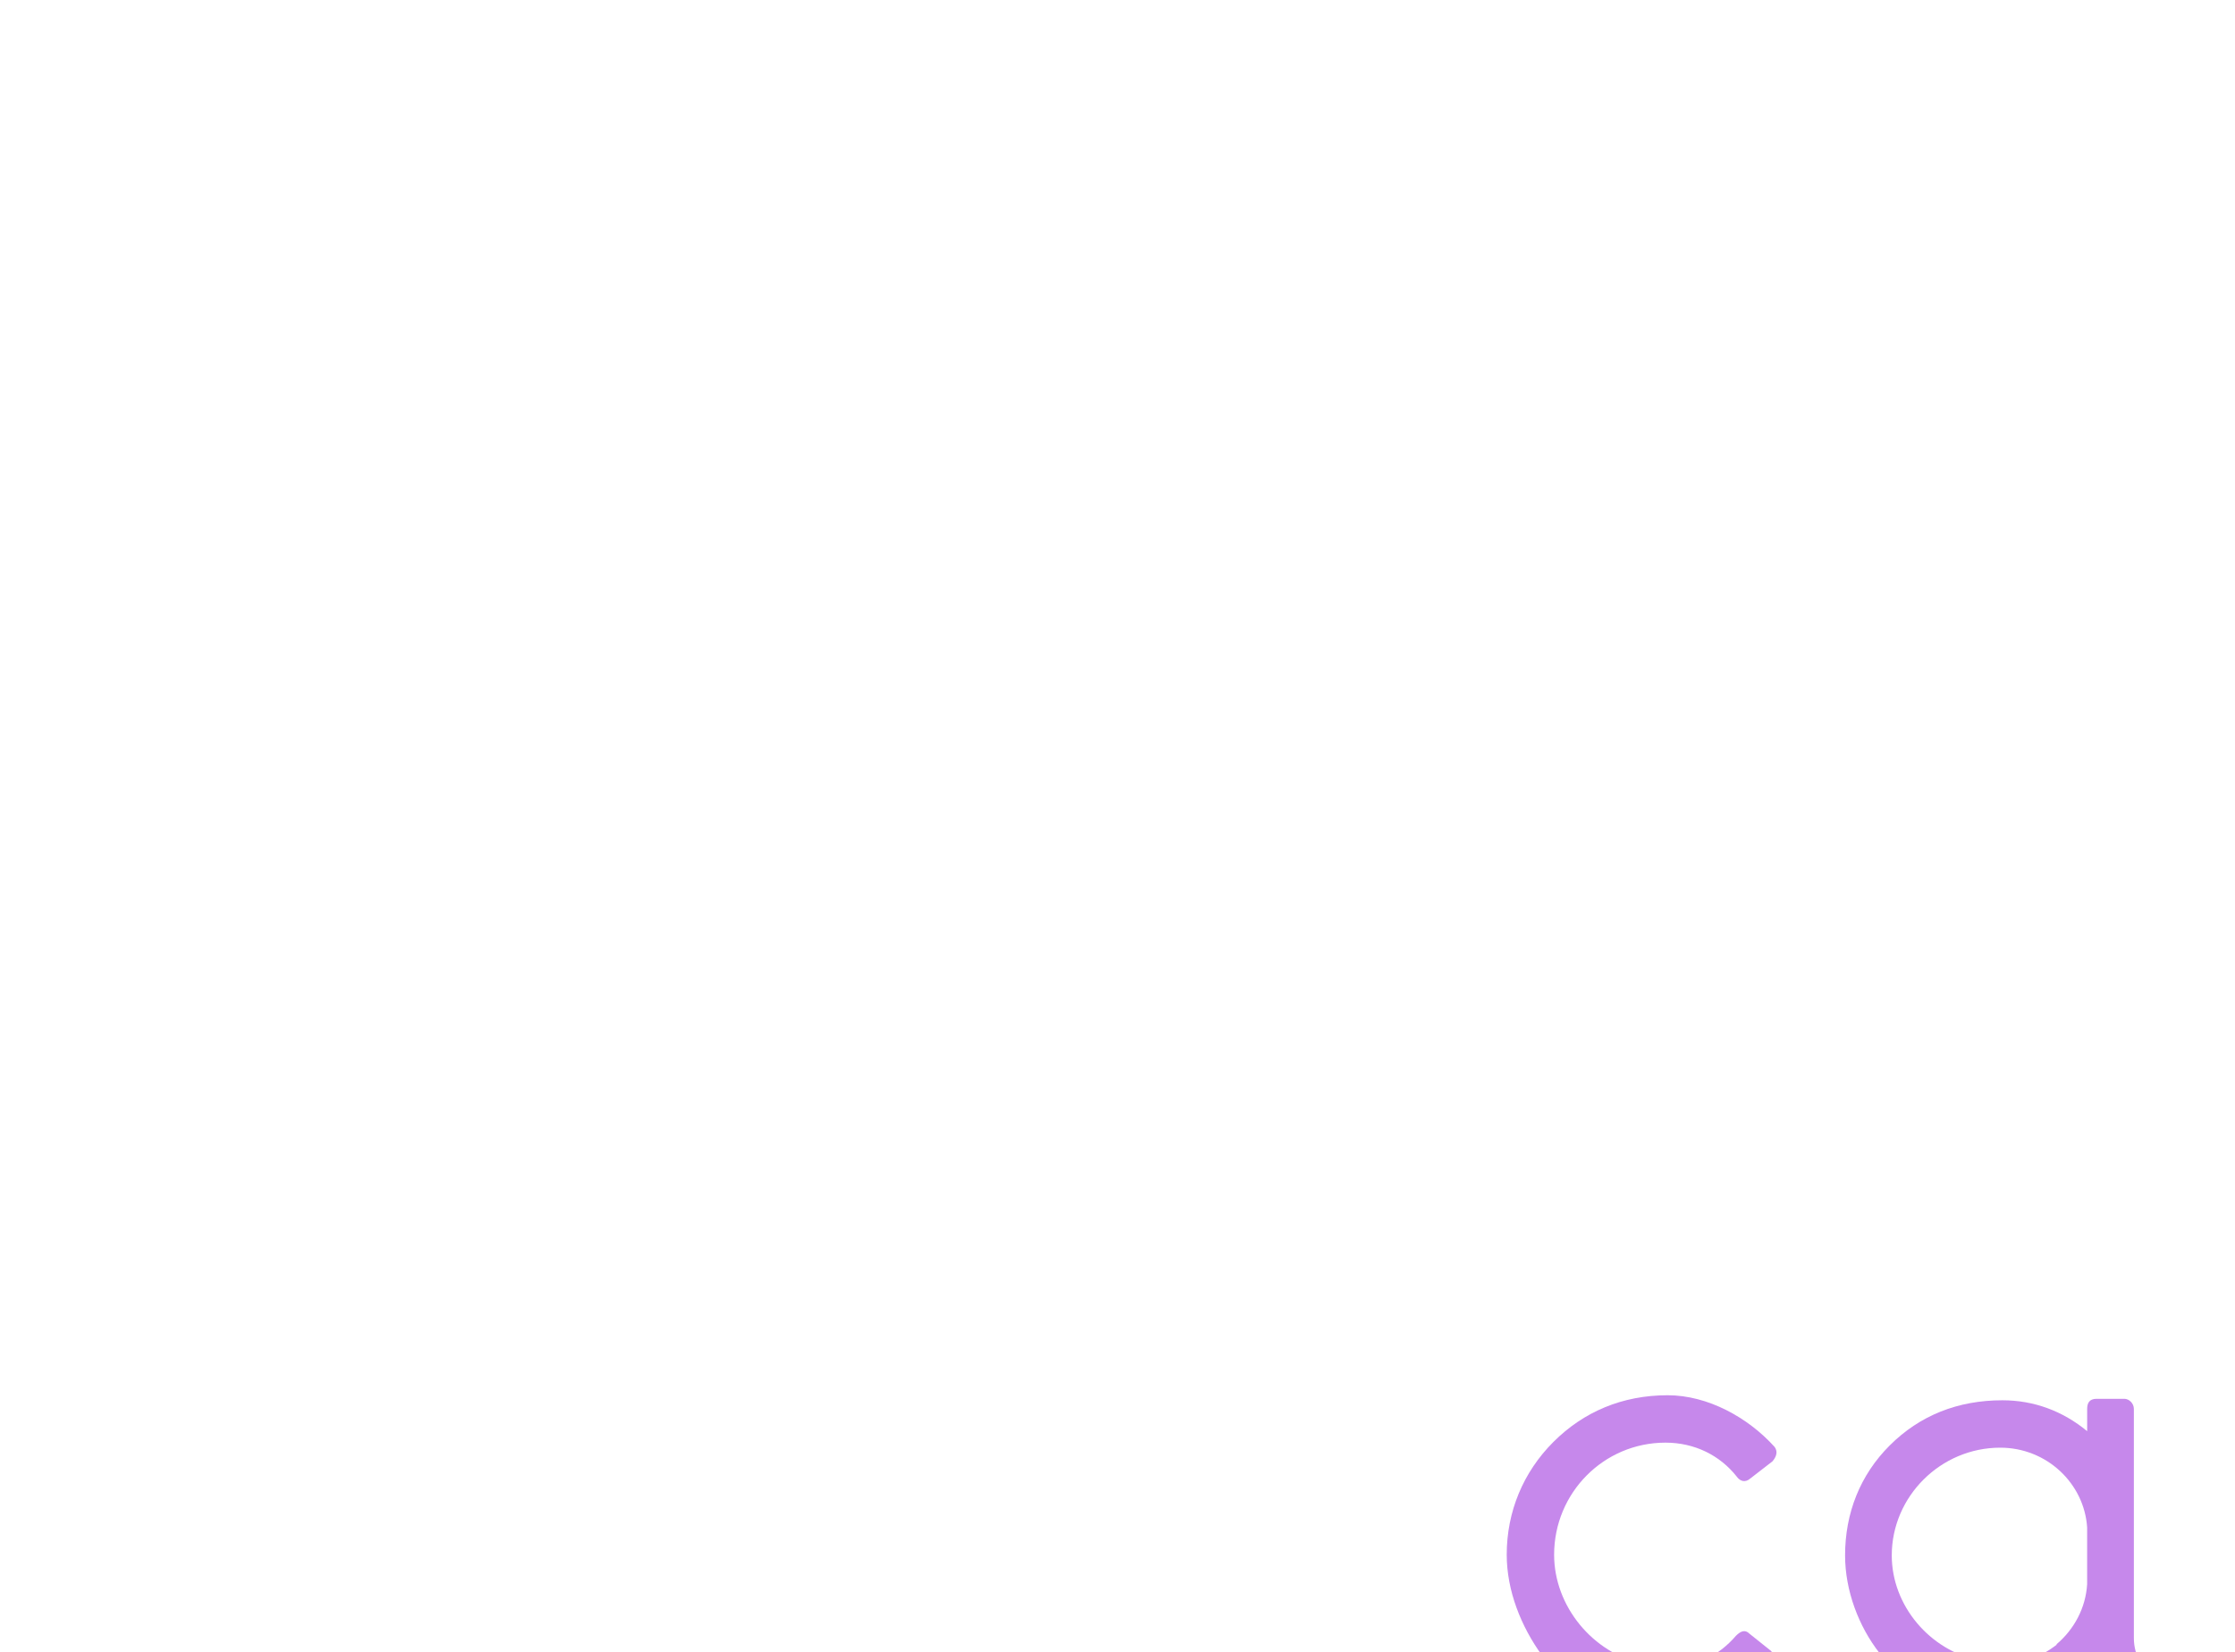
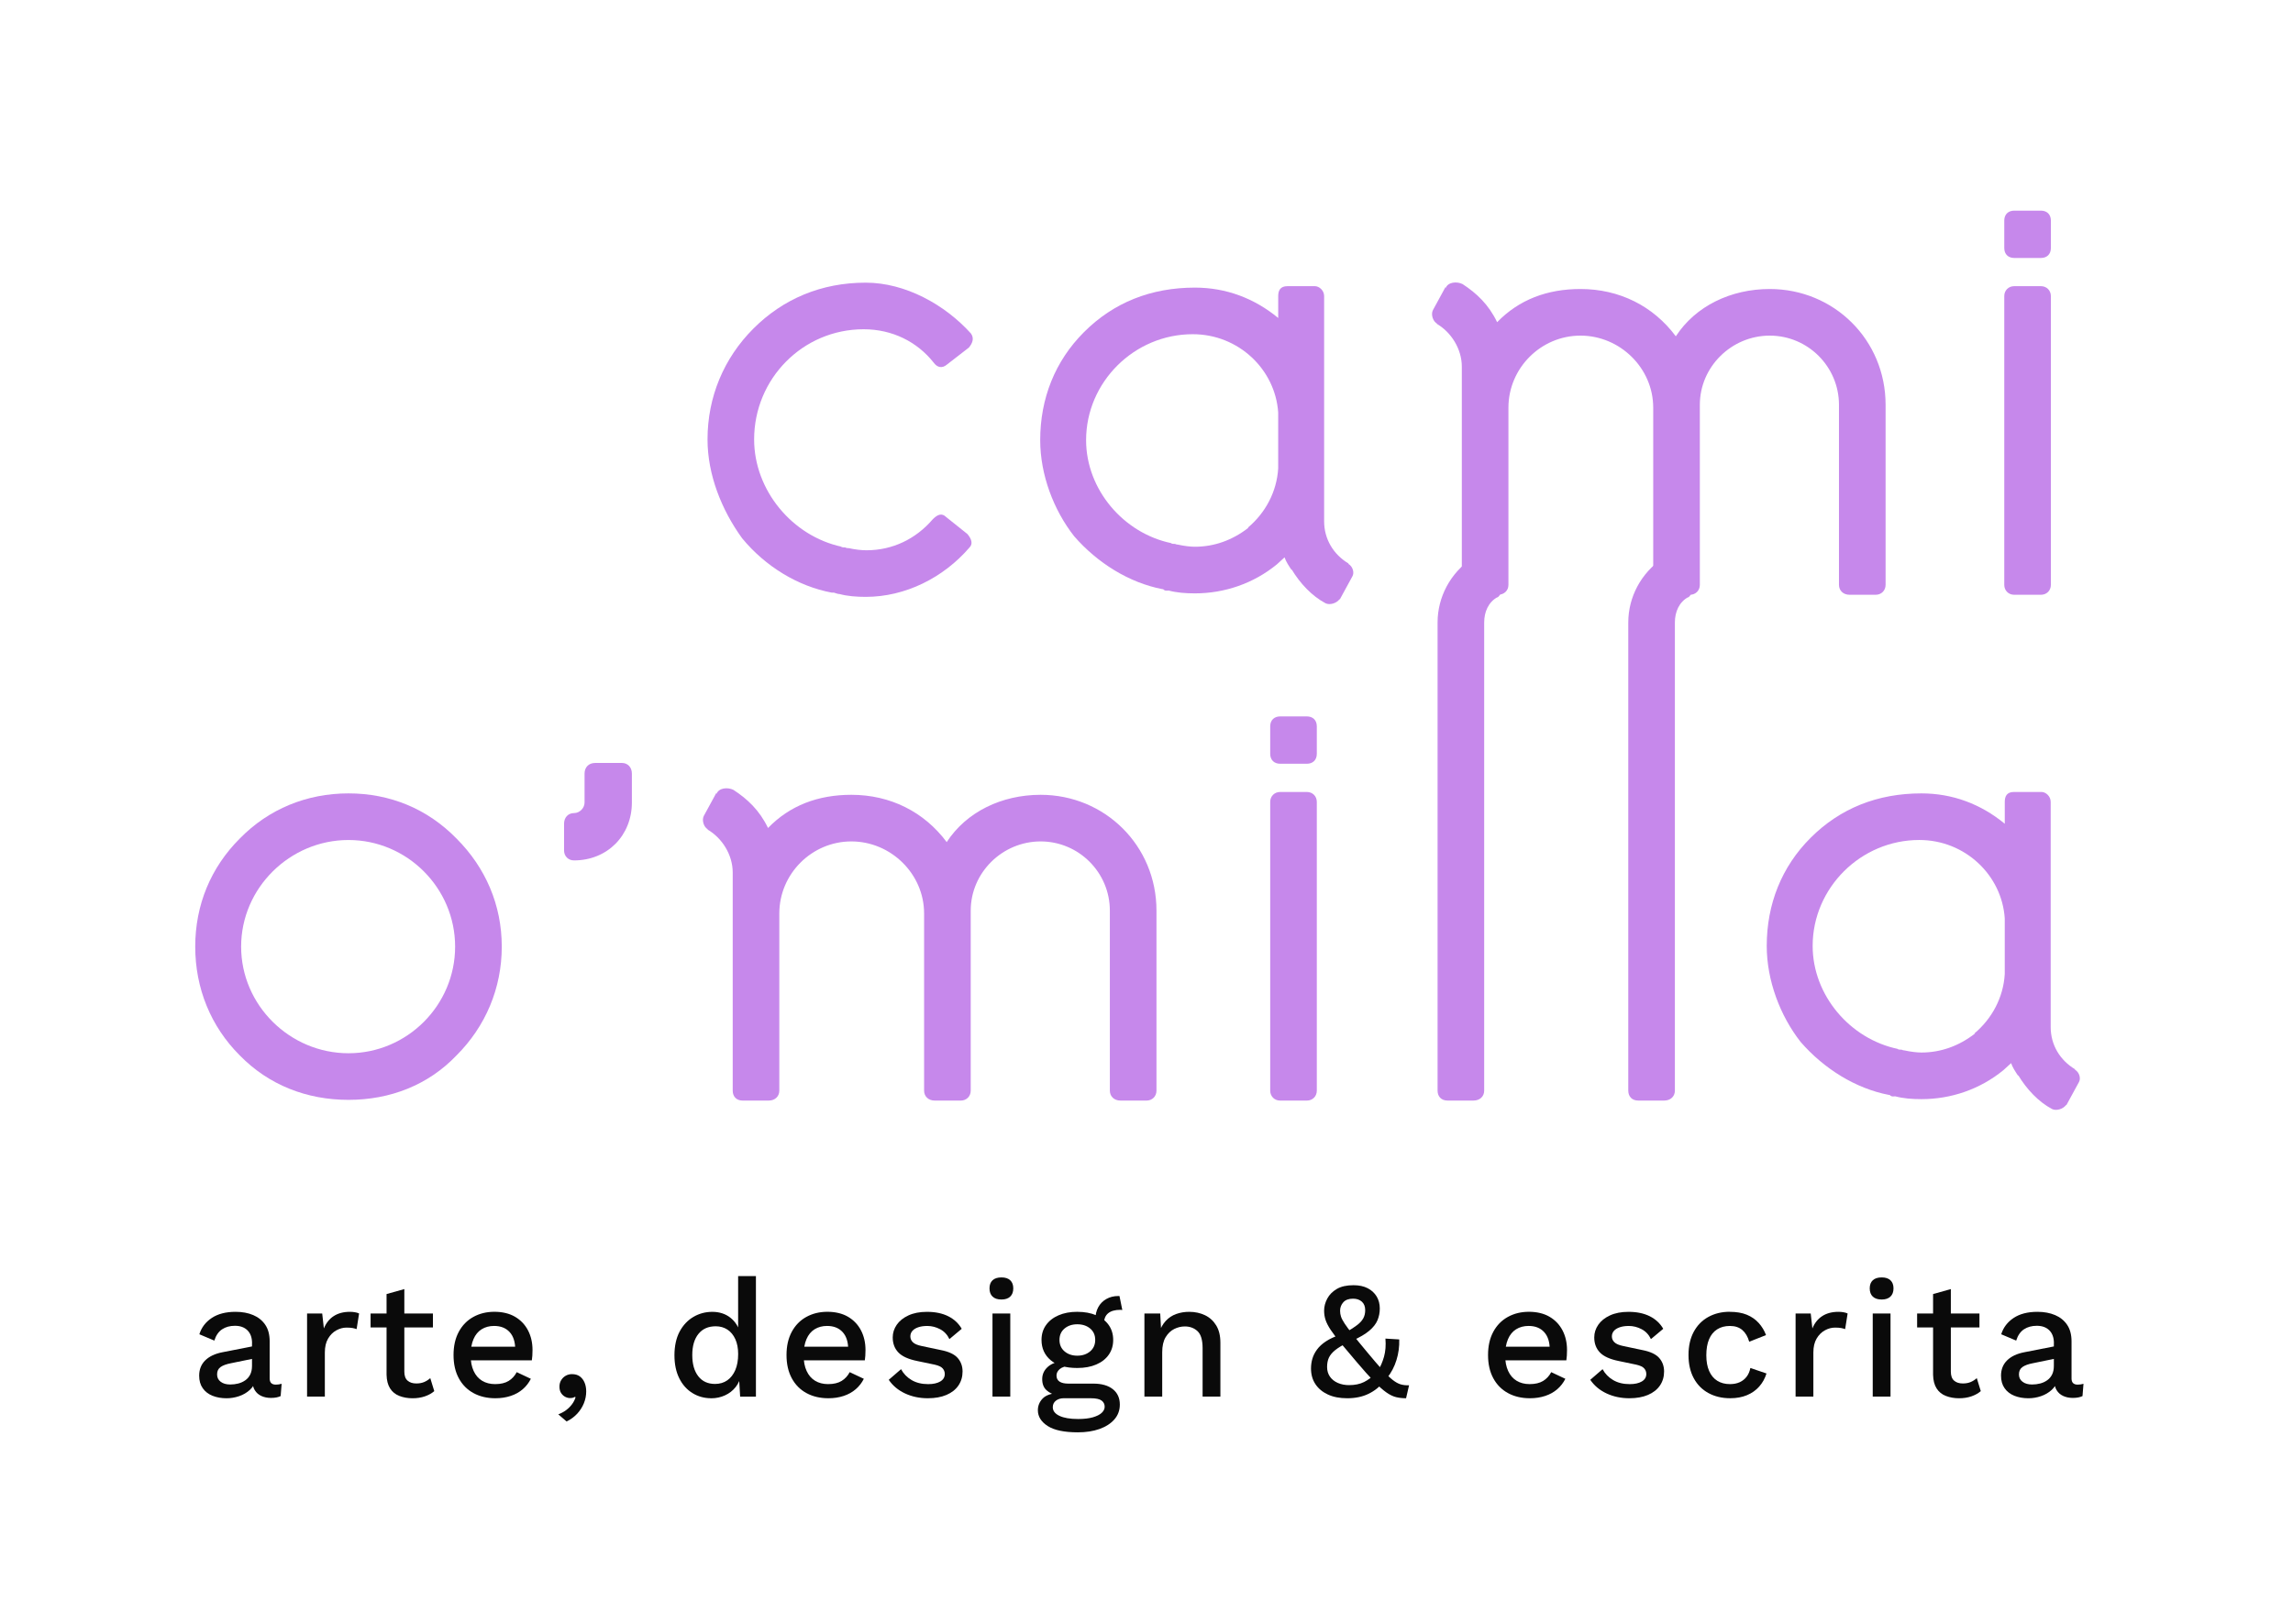
- <svg xmlns="http://www.w3.org/2000/svg" id="a" viewBox="0 0 1150 850">
+ <svg xmlns="http://www.w3.org/2000/svg" id="a" viewBox="405 570 1200 850">
  <g id="b">
    <rect x="449.68" y="1237.96" width="1100.64" height="81.78" fill="none" />
    <path d="M536.91,1273.11c0-2.9-.8-5.15-2.39-6.74-1.6-1.59-3.79-2.39-6.57-2.39-2.61,0-4.84.61-6.7,1.83-1.86,1.22-3.22,3.19-4.09,5.92l-7.83-3.31c1.1-3.54,3.26-6.38,6.48-8.53,3.22-2.14,7.38-3.22,12.48-3.22,3.48,0,6.55.57,9.22,1.7,2.67,1.13,4.77,2.83,6.31,5.09,1.54,2.26,2.31,5.16,2.31,8.7v19.4c0,2.15,1.07,3.22,3.22,3.22,1.04,0,2.06-.14,3.04-.44l-.52,6.44c-1.33.64-3.02.96-5.05.96-1.86,0-3.52-.33-5-1-1.48-.67-2.64-1.68-3.48-3.04-.84-1.36-1.26-3.06-1.26-5.09v-.61l1.91-.09c-.52,2.26-1.6,4.13-3.22,5.61-1.62,1.48-3.51,2.58-5.66,3.31-2.15.72-4.32,1.09-6.53,1.09-2.73,0-5.18-.44-7.35-1.3-2.17-.87-3.89-2.19-5.13-3.96-1.25-1.77-1.87-3.96-1.87-6.57,0-3.25,1.06-5.92,3.17-8s5.12-3.51,9-4.26l16.88-3.31-.09,6.53-12.27,2.52c-2.44.46-4.26,1.13-5.48,2s-1.83,2.15-1.83,3.83.62,2.92,1.87,3.87c1.25.96,2.91,1.44,5,1.44,1.45,0,2.86-.17,4.22-.52,1.36-.35,2.59-.91,3.7-1.7,1.1-.78,1.96-1.8,2.57-3.04.61-1.25.91-2.74.91-4.48v-11.83Z" fill="#0a0a0a" />
    <path d="M565.7,1301.04v-43.5h7.92l.87,7.83c1.16-2.84,2.88-5,5.18-6.48,2.29-1.48,5.12-2.22,8.48-2.22.87,0,1.74.07,2.61.22.87.15,1.59.36,2.17.65l-1.3,8.18c-.64-.23-1.35-.42-2.13-.57-.78-.14-1.84-.22-3.18-.22-1.8,0-3.57.48-5.31,1.44s-3.18,2.39-4.31,4.31-1.7,4.35-1.7,7.31v23.05h-9.31Z" fill="#0a0a0a" />
    <path d="M631.56,1257.54v7.31h-32.62v-7.31h32.62ZM616.6,1244.75v43.24c0,2.15.57,3.71,1.7,4.7,1.13.99,2.65,1.48,4.57,1.48,1.57,0,2.93-.25,4.09-.74,1.16-.49,2.23-1.17,3.22-2.04l2.09,6.79c-1.33,1.16-2.97,2.07-4.92,2.74-1.94.67-4.1,1-6.48,1-2.49,0-4.78-.41-6.87-1.22-2.09-.81-3.71-2.13-4.87-3.96-1.16-1.83-1.77-4.22-1.83-7.18v-42.19l9.31-2.61Z" fill="#0a0a0a" />
    <path d="M664.27,1301.91c-4.35,0-8.18-.9-11.48-2.7-3.31-1.8-5.87-4.39-7.7-7.79-1.83-3.39-2.74-7.44-2.74-12.14s.91-8.74,2.74-12.14c1.83-3.39,4.36-5.99,7.61-7.79,3.25-1.8,6.93-2.7,11.05-2.7s7.83.87,10.79,2.61,5.22,4.12,6.79,7.13c1.57,3.02,2.35,6.44,2.35,10.27,0,1.04-.03,2.03-.09,2.96-.06.93-.15,1.74-.26,2.44h-34.97v-7.13h30.88l-4.61,1.39c0-3.94-.99-6.97-2.96-9.09-1.97-2.12-4.67-3.17-8.09-3.17-2.49,0-4.67.58-6.53,1.74-1.86,1.16-3.28,2.89-4.26,5.18-.99,2.29-1.48,5.09-1.48,8.4s.52,6,1.57,8.26c1.04,2.26,2.52,3.97,4.44,5.13s4.18,1.74,6.79,1.74c2.9,0,5.25-.55,7.05-1.65,1.8-1.1,3.22-2.64,4.26-4.61l7.39,3.48c-1.04,2.09-2.45,3.9-4.22,5.44-1.77,1.54-3.87,2.71-6.31,3.52-2.44.81-5.1,1.22-8,1.22Z" fill="#0a0a0a" />
    <path d="M704.38,1289.29c1.62,0,2.97.39,4.05,1.17,1.07.78,1.9,1.86,2.48,3.22.58,1.36.87,2.92.87,4.65,0,2.15-.41,4.22-1.22,6.22-.81,2-1.99,3.83-3.52,5.48-1.54,1.65-3.38,3-5.52,4.04l-4.35-3.74c1.57-.58,2.96-1.33,4.18-2.26,1.22-.93,2.25-1.97,3.09-3.13.84-1.16,1.43-2.35,1.78-3.57l-.35-.17c-.29.17-.62.32-1,.44-.38.12-.91.17-1.61.17-.81,0-1.64-.22-2.48-.65-.84-.44-1.55-1.09-2.13-1.96-.58-.87-.87-2-.87-3.39,0-1.28.3-2.41.91-3.39.61-.99,1.41-1.75,2.39-2.31.99-.55,2.09-.83,3.31-.83Z" fill="#0a0a0a" />
    <path d="M777.19,1301.91c-3.6,0-6.86-.9-9.79-2.7-2.93-1.8-5.24-4.38-6.92-7.74-1.68-3.36-2.52-7.39-2.52-12.09s.9-8.99,2.7-12.35c1.8-3.36,4.21-5.93,7.22-7.7,3.01-1.77,6.32-2.65,9.92-2.65s6.84,1.02,9.4,3.04c2.55,2.03,4.26,4.67,5.13,7.92l-1.04.96v-30.62h9.31v63.08h-8.26l-.7-11.83,1.22.09c-.41,2.61-1.36,4.86-2.87,6.74-1.51,1.89-3.38,3.34-5.61,4.35-2.23,1.01-4.63,1.52-7.18,1.52ZM779.2,1294.42c2.49,0,4.64-.64,6.44-1.91,1.8-1.27,3.19-3.07,4.18-5.39.99-2.32,1.48-5.1,1.48-8.35,0-3.01-.49-5.61-1.48-7.79-.99-2.17-2.36-3.84-4.13-5-1.77-1.16-3.81-1.74-6.13-1.74-3.89,0-6.9,1.33-9.05,4-2.15,2.67-3.22,6.35-3.22,11.05s1.04,8.4,3.13,11.09c2.09,2.7,5.02,4.04,8.79,4.04Z" fill="#0a0a0a" />
    <path d="M838.53,1301.91c-4.35,0-8.18-.9-11.48-2.7-3.31-1.8-5.87-4.39-7.7-7.79-1.83-3.39-2.74-7.44-2.74-12.14s.91-8.74,2.74-12.14c1.83-3.39,4.36-5.99,7.61-7.79,3.25-1.8,6.93-2.7,11.05-2.7s7.83.87,10.79,2.61,5.22,4.12,6.79,7.13c1.57,3.02,2.35,6.44,2.35,10.27,0,1.04-.03,2.03-.09,2.96-.06.93-.15,1.74-.26,2.44h-34.97v-7.13h30.88l-4.61,1.39c0-3.94-.99-6.97-2.96-9.09-1.97-2.12-4.67-3.17-8.09-3.17-2.49,0-4.67.58-6.53,1.74-1.86,1.16-3.28,2.89-4.26,5.18-.99,2.29-1.48,5.09-1.48,8.4s.52,6,1.57,8.26c1.04,2.26,2.52,3.97,4.44,5.13s4.18,1.74,6.79,1.74c2.9,0,5.25-.55,7.05-1.65,1.8-1.1,3.22-2.64,4.26-4.61l7.39,3.48c-1.04,2.09-2.45,3.9-4.22,5.44-1.77,1.54-3.87,2.71-6.31,3.52-2.44.81-5.1,1.22-8,1.22Z" fill="#0a0a0a" />
    <path d="M890.56,1301.91c-4.35,0-8.32-.84-11.92-2.52-3.6-1.68-6.44-4.06-8.53-7.13l6.44-5.57c1.28,2.38,3.12,4.28,5.52,5.7,2.41,1.42,5.29,2.13,8.66,2.13,2.67,0,4.79-.46,6.35-1.39,1.57-.93,2.35-2.23,2.35-3.92,0-1.1-.36-2.07-1.09-2.91-.73-.84-2.1-1.49-4.13-1.96l-9.14-1.91c-4.64-.93-7.95-2.42-9.92-4.48-1.97-2.06-2.96-4.68-2.96-7.87,0-2.38.7-4.58,2.09-6.61,1.39-2.03,3.44-3.67,6.13-4.92,2.7-1.25,5.93-1.87,9.7-1.87,4.35,0,8.06.77,11.14,2.31,3.07,1.54,5.42,3.73,7.05,6.57l-6.44,5.39c-1.1-2.32-2.73-4.05-4.87-5.18-2.15-1.13-4.38-1.7-6.7-1.7-1.86,0-3.45.23-4.79.7-1.33.46-2.35,1.1-3.04,1.91-.7.81-1.04,1.77-1.04,2.87,0,1.16.43,2.17,1.3,3.04s2.44,1.54,4.7,2l9.92,2.09c4.18.81,7.12,2.19,8.83,4.13,1.71,1.94,2.57,4.31,2.57,7.09s-.73,5.23-2.17,7.35c-1.45,2.12-3.54,3.76-6.26,4.92-2.73,1.16-5.97,1.74-9.74,1.74Z" fill="#0a0a0a" />
    <path d="M929.1,1250.23c-2.03,0-3.58-.51-4.65-1.52-1.07-1.01-1.61-2.45-1.61-4.31s.54-3.28,1.61-4.26c1.07-.99,2.62-1.48,4.65-1.48s3.49.49,4.57,1.48c1.07.99,1.61,2.41,1.61,4.26s-.54,3.29-1.61,4.31c-1.07,1.01-2.6,1.52-4.57,1.52ZM933.71,1257.54v43.5h-9.31v-43.5h9.31Z" fill="#0a0a0a" />
    <path d="M977.12,1294.25c4.41,0,7.83.97,10.27,2.92,2.44,1.94,3.65,4.62,3.65,8.05,0,3.02-.96,5.61-2.87,7.79-1.91,2.17-4.51,3.84-7.79,5-3.28,1.16-7.03,1.74-11.27,1.74-7.13,0-12.41-1.1-15.83-3.31-3.42-2.21-5.13-4.96-5.13-8.27,0-2.32.83-4.35,2.48-6.09,1.65-1.74,4.45-2.73,8.4-2.96l-.52,1.39c-2.44-.52-4.39-1.46-5.87-2.83-1.48-1.36-2.22-3.29-2.22-5.79s.96-4.61,2.87-6.35c1.91-1.74,4.61-2.75,8.09-3.04l4.87,2.35h-1.04c-2.67.23-4.55.84-5.66,1.83-1.1.99-1.65,2.09-1.65,3.31,0,1.45.54,2.52,1.61,3.22,1.07.7,2.59,1.04,4.57,1.04h13.05ZM968.77,1256.67c3.83,0,7.15.61,9.96,1.83,2.81,1.22,4.99,2.93,6.53,5.13,1.54,2.21,2.31,4.79,2.31,7.74s-.77,5.54-2.31,7.74c-1.54,2.21-3.71,3.92-6.53,5.13-2.81,1.22-6.13,1.83-9.96,1.83-6.03,0-10.66-1.35-13.88-4.05-3.22-2.7-4.83-6.25-4.83-10.66,0-2.96.78-5.54,2.35-7.74,1.57-2.2,3.75-3.92,6.57-5.13,2.81-1.22,6.08-1.83,9.79-1.83ZM969.11,1312.78c3.19,0,5.81-.3,7.87-.91,2.06-.61,3.6-1.39,4.61-2.35,1.01-.96,1.52-2.02,1.52-3.18,0-1.33-.54-2.41-1.61-3.22-1.07-.81-3-1.22-5.79-1.22h-14.01c-1.62,0-2.99.42-4.09,1.26-1.1.84-1.65,1.99-1.65,3.44,0,1.91,1.16,3.42,3.48,4.52,2.32,1.1,5.54,1.65,9.66,1.65ZM968.77,1263.19c-2.67,0-4.89.74-6.66,2.22-1.77,1.48-2.65,3.47-2.65,5.96s.88,4.5,2.65,6c1.77,1.51,3.99,2.26,6.66,2.26s4.97-.75,6.74-2.26c1.77-1.51,2.65-3.51,2.65-6s-.88-4.48-2.65-5.96c-1.77-1.48-4.02-2.22-6.74-2.22ZM990.86,1248.4l1.48,7.31c-.17,0-.35-.01-.52-.04s-.35-.04-.52-.04c-2.78,0-4.9.6-6.35,1.78-1.45,1.19-2.17,2.92-2.17,5.18l-4.52-2.09c0-2.32.49-4.39,1.48-6.22.99-1.83,2.39-3.26,4.22-4.31,1.83-1.04,3.9-1.57,6.22-1.57h.7Z" fill="#0a0a0a" />
    <path d="M1003.91,1301.04v-43.5h8.27l.61,11.31-1.22-1.22c.81-2.49,1.99-4.57,3.52-6.22,1.54-1.65,3.36-2.86,5.48-3.61,2.12-.75,4.36-1.13,6.74-1.13,3.07,0,5.84.6,8.31,1.78,2.46,1.19,4.42,2.97,5.87,5.35,1.45,2.38,2.18,5.39,2.18,9.05v28.19h-9.31v-25.32c0-4.29-.88-7.26-2.65-8.92-1.77-1.65-3.99-2.48-6.66-2.48-1.91,0-3.77.45-5.57,1.35s-3.29,2.33-4.48,4.31c-1.19,1.97-1.78,4.61-1.78,7.92v23.14h-9.31Z" fill="#0a0a0a" />
    <path d="M1109.97,1301.91c-3.89,0-7.24-.65-10.05-1.96-2.81-1.3-4.99-3.12-6.53-5.44-1.54-2.32-2.3-5.05-2.3-8.18,0-1.8.25-3.52.74-5.18.49-1.65,1.3-3.25,2.44-4.78,1.13-1.54,2.68-2.96,4.66-4.26,1.97-1.3,4.44-2.45,7.39-3.44l3.39-1.48c2.32-1.33,4.19-2.55,5.61-3.65,1.42-1.1,2.46-2.26,3.13-3.48.67-1.22,1-2.64,1-4.26,0-1.91-.58-3.39-1.74-4.44-1.16-1.04-2.7-1.57-4.61-1.57-2.26,0-3.96.62-5.09,1.87s-1.7,2.74-1.7,4.48c0,1.04.16,2.06.48,3.04.32.99.96,2.2,1.91,3.65.96,1.45,2.36,3.35,4.22,5.7,1.86,2.35,4.38,5.44,7.57,9.27,3.13,3.77,5.76,6.83,7.87,9.18,2.12,2.35,3.93,4.12,5.44,5.31,1.51,1.19,2.91,1.97,4.22,2.35,1.3.38,2.77.54,4.39.48l-1.57,6.79c-1.86,0-3.58-.19-5.18-.57-1.6-.38-3.31-1.2-5.13-2.48-1.83-1.28-3.97-3.19-6.44-5.74-2.47-2.55-5.5-5.94-9.09-10.18-3.36-3.94-6.16-7.26-8.4-9.96-2.23-2.7-3.97-4.99-5.22-6.87-1.25-1.88-2.13-3.6-2.65-5.13-.52-1.54-.78-3.18-.78-4.92,0-2.15.55-4.25,1.65-6.31,1.1-2.06,2.77-3.74,5-5.05,2.23-1.31,5.15-1.96,8.74-1.96,2.9,0,5.36.52,7.4,1.57,2.03,1.04,3.59,2.48,4.7,4.31,1.1,1.83,1.65,3.93,1.65,6.31,0,2.21-.41,4.26-1.22,6.18-.81,1.91-2.25,3.74-4.31,5.48-2.06,1.74-4.97,3.45-8.74,5.13l-2.87,1.22c-2.67,1.33-4.76,2.61-6.26,3.83-1.51,1.22-2.58,2.51-3.22,3.87-.64,1.36-.96,3-.96,4.92s.51,3.67,1.52,5.09c1.01,1.42,2.39,2.51,4.13,3.26,1.74.75,3.68,1.13,5.83,1.13,3.07,0,5.68-.54,7.83-1.61s4.15-2.57,6-4.48l1.22-1.31c1.39-2.2,2.48-4.7,3.26-7.48s1.03-5.94.74-9.48l7.22.44c.12,3.71-.36,7.31-1.44,10.79-1.07,3.48-2.71,6.61-4.92,9.4l-1.74,1.91c-2.09,2.67-4.73,4.79-7.92,6.35-3.19,1.57-6.96,2.35-11.31,2.35Z" fill="#0a0a0a" />
    <path d="M1205.66,1301.91c-4.35,0-8.18-.9-11.48-2.7-3.31-1.8-5.87-4.39-7.7-7.79-1.83-3.39-2.74-7.44-2.74-12.14s.91-8.74,2.74-12.14c1.83-3.39,4.36-5.99,7.61-7.79,3.25-1.8,6.93-2.7,11.05-2.7s7.83.87,10.79,2.61,5.22,4.12,6.79,7.13c1.57,3.02,2.35,6.44,2.35,10.27,0,1.04-.03,2.03-.09,2.96-.06.93-.15,1.74-.26,2.44h-34.97v-7.13h30.88l-4.61,1.39c0-3.94-.99-6.97-2.96-9.09-1.97-2.12-4.67-3.17-8.09-3.17-2.49,0-4.67.58-6.53,1.74-1.86,1.16-3.28,2.89-4.26,5.18-.99,2.29-1.48,5.09-1.48,8.4s.52,6,1.57,8.26c1.04,2.26,2.52,3.97,4.44,5.13s4.18,1.74,6.79,1.74c2.9,0,5.25-.55,7.05-1.65,1.8-1.1,3.22-2.64,4.26-4.61l7.39,3.48c-1.04,2.09-2.45,3.9-4.22,5.44-1.77,1.54-3.87,2.71-6.31,3.52-2.44.81-5.1,1.22-8,1.22Z" fill="#0a0a0a" />
    <path d="M1257.69,1301.91c-4.35,0-8.32-.84-11.92-2.52-3.6-1.68-6.44-4.06-8.53-7.13l6.44-5.57c1.28,2.38,3.12,4.28,5.52,5.7,2.41,1.42,5.29,2.13,8.66,2.13,2.67,0,4.79-.46,6.35-1.39,1.57-.93,2.35-2.23,2.35-3.92,0-1.1-.36-2.07-1.09-2.91-.73-.84-2.1-1.49-4.13-1.96l-9.14-1.91c-4.64-.93-7.95-2.42-9.92-4.48-1.97-2.06-2.96-4.68-2.96-7.87,0-2.38.7-4.58,2.09-6.61,1.39-2.03,3.44-3.67,6.13-4.92,2.7-1.25,5.93-1.87,9.7-1.87,4.35,0,8.06.77,11.14,2.31,3.07,1.54,5.42,3.73,7.05,6.57l-6.44,5.39c-1.1-2.32-2.73-4.05-4.87-5.18-2.15-1.13-4.38-1.7-6.7-1.7-1.86,0-3.45.23-4.79.7-1.33.46-2.35,1.1-3.04,1.91-.7.81-1.04,1.77-1.04,2.87,0,1.16.43,2.17,1.3,3.04s2.44,1.54,4.7,2l9.92,2.09c4.18.81,7.12,2.19,8.83,4.13,1.71,1.94,2.57,4.31,2.57,7.09s-.73,5.23-2.17,7.35c-1.45,2.12-3.54,3.76-6.26,4.92-2.73,1.16-5.97,1.74-9.74,1.74Z" fill="#0a0a0a" />
    <path d="M1310.24,1256.67c3.48,0,6.45.51,8.92,1.52,2.46,1.02,4.54,2.45,6.22,4.31,1.68,1.86,2.96,3.97,3.83,6.35l-8.79,3.48c-.75-2.67-1.96-4.71-3.61-6.13-1.65-1.42-3.81-2.13-6.48-2.13s-4.84.59-6.7,1.78c-1.86,1.19-3.26,2.91-4.22,5.18-.96,2.26-1.44,5.05-1.44,8.35s.49,6,1.48,8.26c.99,2.26,2.41,3.97,4.26,5.13,1.86,1.16,4.06,1.74,6.61,1.74,1.97,0,3.68-.33,5.13-1,1.45-.67,2.65-1.62,3.61-2.87.96-1.25,1.61-2.77,1.96-4.57l8.44,2.87c-.81,2.61-2.07,4.89-3.79,6.83-1.71,1.94-3.84,3.45-6.39,4.52-2.55,1.07-5.48,1.61-8.79,1.61-4.29,0-8.09-.9-11.4-2.7-3.31-1.8-5.87-4.39-7.7-7.79-1.83-3.39-2.74-7.44-2.74-12.14s.91-8.74,2.74-12.14c1.83-3.39,4.38-5.99,7.66-7.79,3.28-1.8,7-2.7,11.18-2.7Z" fill="#0a0a0a" />
    <path d="M1344.69,1301.04v-43.5h7.92l.87,7.83c1.16-2.84,2.88-5,5.18-6.48,2.29-1.48,5.12-2.22,8.48-2.22.87,0,1.74.07,2.61.22.87.15,1.59.36,2.17.65l-1.3,8.18c-.64-.23-1.35-.42-2.13-.57-.78-.14-1.84-.22-3.18-.22-1.8,0-3.57.48-5.31,1.44s-3.18,2.39-4.31,4.31-1.7,4.35-1.7,7.31v23.05h-9.31Z" fill="#0a0a0a" />
    <path d="M1389.75,1250.23c-2.03,0-3.58-.51-4.65-1.52-1.07-1.01-1.61-2.45-1.61-4.31s.54-3.28,1.61-4.26c1.07-.99,2.62-1.48,4.65-1.48s3.49.49,4.57,1.48c1.07.99,1.61,2.41,1.61,4.26s-.54,3.29-1.61,4.31c-1.07,1.01-2.6,1.52-4.57,1.52ZM1394.37,1257.54v43.5h-9.31v-43.5h9.31Z" fill="#0a0a0a" />
    <path d="M1440.91,1257.54v7.31h-32.62v-7.31h32.62ZM1425.94,1244.75v43.24c0,2.15.57,3.71,1.7,4.7,1.13.99,2.65,1.48,4.57,1.48,1.57,0,2.93-.25,4.09-.74,1.16-.49,2.23-1.17,3.22-2.04l2.09,6.79c-1.33,1.16-2.97,2.07-4.92,2.74-1.94.67-4.1,1-6.48,1-2.49,0-4.78-.41-6.87-1.22-2.09-.81-3.71-2.13-4.87-3.96-1.16-1.83-1.77-4.22-1.83-7.18v-42.19l9.31-2.61Z" fill="#0a0a0a" />
    <path d="M1479.88,1273.11c0-2.9-.8-5.15-2.39-6.74-1.6-1.59-3.79-2.39-6.57-2.39-2.61,0-4.84.61-6.7,1.83-1.86,1.22-3.22,3.19-4.09,5.92l-7.83-3.31c1.1-3.54,3.26-6.38,6.48-8.53,3.22-2.14,7.38-3.22,12.48-3.22,3.48,0,6.55.57,9.22,1.7,2.67,1.13,4.77,2.83,6.31,5.09,1.54,2.26,2.31,5.16,2.31,8.7v19.4c0,2.15,1.07,3.22,3.22,3.22,1.04,0,2.06-.14,3.04-.44l-.52,6.44c-1.33.64-3.02.96-5.05.96-1.86,0-3.52-.33-5-1-1.48-.67-2.64-1.68-3.48-3.04-.84-1.36-1.26-3.06-1.26-5.09v-.61l1.91-.09c-.52,2.26-1.6,4.13-3.22,5.61-1.62,1.48-3.51,2.58-5.66,3.31-2.15.72-4.32,1.09-6.53,1.09-2.73,0-5.18-.44-7.35-1.3-2.17-.87-3.89-2.19-5.13-3.96-1.25-1.77-1.87-3.96-1.87-6.57,0-3.25,1.06-5.92,3.17-8s5.12-3.51,9-4.26l16.88-3.31-.09,6.53-12.27,2.52c-2.44.46-4.26,1.13-5.48,2s-1.83,2.15-1.83,3.83.62,2.92,1.87,3.87c1.25.96,2.91,1.44,5,1.44,1.45,0,2.86-.17,4.22-.52,1.36-.35,2.59-.91,3.7-1.7,1.1-.78,1.96-1.8,2.57-3.04.61-1.25.91-2.74.91-4.48v-11.83Z" fill="#0a0a0a" />
    <path d="M844.39,880.96c-.74,0-1.85-.37-2.96-.74h-1.11c-17.74-3.33-34.75-13.67-46.94-28.46-10.72-14.78-18.11-33.26-18.11-51.74,0-22.18,8.5-42.51,24.02-58.03,15.52-15.52,35.49-24.03,58.77-24.03,20.7,0,41.4,11.46,55.07,26.61,1.85,2.59.74,5.17-1.11,7.39l-11.46,8.87c-2.59,2.22-5.18,1.48-7.02-1.11-8.5-10.72-21.44-17.37-36.59-17.37-31.79,0-57.29,25.87-57.29,57.66,0,26.61,19.96,50.64,45.83,56.18h-.37c.74.37,1.48.37,2.22.37.74.37,1.11.37,1.85.37,3.33.74,6.65,1.11,9.24,1.11,13.67,0,25.87-5.91,34.74-16.26,2.59-2.59,4.8-3.33,7.02-1.11l11.09,8.87c2.21,2.59,2.95,5.18,1.11,7.02-13.68,15.89-33.63,25.87-54.34,25.87-4.8,0-9.61-.37-13.67-1.48Z" fill="#c688eb" />
    <path d="M1110.88,865.07h-.37c2.59,1.48,3.33,4.81,2.22,6.65l-6.65,12.2v-.37c-1.48,2.22-5.18,3.33-7.39,2.22-7.02-3.7-13.31-10.35-17.74-17.74v.37c-1.48-2.22-2.96-4.44-3.7-6.65l-4.06,3.7c-12.2,9.98-27.35,15.15-42.88,15.15-4.81,0-9.61-.37-13.68-1.48-1.11,0-1.85.37-2.95-.74h-.37c-17.37-3.33-34-13.68-46.2-27.72-10.72-13.68-17.74-32.16-17.74-50.27,0-21.81,7.76-41.4,22.92-56.55,15.52-15.52,35.11-23.29,58.03-23.29,16.26,0,31.05,5.54,43.61,15.89v-11.46c0-2.96,1.11-5.18,4.81-5.18h14.41c2.22,0,4.81,2.22,4.81,5.18v117.91c0,9.24,4.81,17.37,12.94,22.18ZM1058.03,846.22c9.24-7.76,15.16-18.85,15.89-31.05v-29.2c-1.48-22.55-20.7-41.03-44.72-41.03-30.68,0-55.81,25.13-55.81,55.44,0,25.87,19.59,48.79,44.72,53.96h-.37c.74.37,1.48.37,2.21.37q.74.37,1.48.37c3.33.74,6.65,1.11,8.87,1.11,9.98,0,19.59-3.33,28.09-9.98h-.37Z" fill="#c688eb" />
    <path d="M1391.79,781.9v94.25c0,2.96-2.22,5.18-5.17,5.18h-13.68c-3.33,0-5.55-2.22-5.55-5.18v-94.25c0-19.96-16.26-36.22-36.22-36.22s-36.59,16.26-36.59,36.22v94.25c0,2.96-2.22,5.18-5.17,5.18h-13.68c-3.33,0-5.55-2.22-5.55-5.18v-92.77c0-20.7-17.37-37.7-38.07-37.7s-37.7,17-37.7,37.7v92.77c0,2.96-2.22,5.18-5.54,5.18h-13.67c-3.33,0-5.18-2.22-5.18-5.18v-114.21c0-9.24-5.54-18.11-13.3-22.55h.37c-2.22-1.11-3.33-4.81-2.22-7.02l6.65-12.2v.74c1.11-3.33,5.91-3.7,8.87-2.22,7.39,4.81,13.67,10.72,18.11,19.96,11.46-11.83,26.24-17.37,43.61-17.37,20.33,0,38.07,8.87,49.9,24.76,10.35-15.89,28.83-24.76,49.16-24.76,33.63,0,60.62,26.61,60.62,60.62Z" fill="#c688eb" />
    <path d="M1478.29,699.85c0,3.33-2.22,5.18-5.17,5.18h-14.05c-2.95,0-5.17-1.85-5.17-5.18v-14.41c0-3.33,2.22-5.18,5.17-5.18h14.05c2.95,0,5.17,1.85,5.17,5.18v14.41ZM1478.29,876.15c0,2.96-2.22,5.18-5.17,5.18h-14.05c-2.95,0-5.17-2.22-5.17-5.18v-151.17c0-2.96,2.22-5.18,5.17-5.18h14.05c2.95,0,5.17,2.22,5.17,5.18v151.17Z" fill="#c688eb" />
    <g id="c">
      <path d="M530.46,1122.43c-15.16-15.15-23.29-35.11-23.29-56.92s8.13-41.4,23.29-56.55c15.15-15.52,35.11-23.66,56.92-23.66s41.4,8.13,56.55,23.66c15.15,15.15,23.66,34.74,23.66,56.55s-8.5,41.77-23.66,56.92c-14.79,15.52-34.75,23.29-56.55,23.29s-41.77-7.76-56.92-23.29ZM531.19,1065.51c0,30.68,25.5,55.81,56.18,55.81s55.81-25.13,55.81-55.81-25.13-55.81-55.81-55.81-56.18,25.13-56.18,55.81Z" fill="#c688eb" />
      <path d="M1010.22,1046.66v94.25c0,2.96-2.22,5.18-5.17,5.18h-13.68c-3.33,0-5.55-2.22-5.55-5.18v-94.25c0-19.96-16.26-36.22-36.22-36.22s-36.59,16.26-36.59,36.22v94.25c0,2.96-2.22,5.18-5.17,5.18h-13.68c-3.33,0-5.55-2.22-5.55-5.18v-92.77c0-20.7-17.37-37.7-38.07-37.7s-37.7,17-37.7,37.7v92.77c0,2.96-2.22,5.18-5.54,5.18h-13.67c-3.33,0-5.18-2.22-5.18-5.18v-114.21c0-9.24-5.54-18.11-13.3-22.55h.37c-2.22-1.11-3.33-4.81-2.22-7.02l6.65-12.2v.74c1.11-3.33,5.91-3.7,8.87-2.22,7.39,4.81,13.67,10.72,18.11,19.96,11.46-11.83,26.24-17.37,43.61-17.37,20.33,0,38.07,8.87,49.9,24.76,10.35-15.89,28.83-24.76,49.16-24.76,33.63,0,60.62,26.61,60.62,60.62Z" fill="#c688eb" />
      <path d="M1094.13,964.6c0,3.33-2.21,5.18-5.17,5.18h-14.04c-2.96,0-5.18-1.85-5.18-5.18v-14.41c0-3.33,2.22-5.18,5.18-5.18h14.04c2.96,0,5.17,1.85,5.17,5.18v14.41ZM1094.13,1140.91c0,2.96-2.21,5.18-5.17,5.18h-14.04c-2.96,0-5.18-2.22-5.18-5.18v-151.17c0-2.96,2.22-5.18,5.18-5.18h14.04c2.96,0,5.17,2.22,5.17,5.18v151.17Z" fill="#c688eb" />
      <path d="M1162.51,1146.08c-3.33,0-5.18-2.22-5.18-5.18v-245.06c0-13.3,6.65-25.87,18.11-33.63,2.22-1.11,7.02-.37,7.76,1.85v-.37c2.22,3.7,5.18,7.76,7.39,11.83h-.37c1.48,2.22.37,6.28-1.85,7.39l.37-.37c-4.81,2.59-7.02,7.76-7.02,13.3v245.06c0,2.96-2.22,5.18-5.55,5.18h-13.67Z" fill="#c688eb" />
      <path d="M1262.31,1146.08c-3.33,0-5.18-2.22-5.18-5.18v-245.06c0-13.3,6.65-25.87,18.11-33.63,2.22-1.11,7.02-.37,7.76,1.85v-.37c2.22,3.7,5.18,7.76,7.39,11.83h-.37c1.48,2.22.37,6.28-1.85,7.39l.37-.37c-4.81,2.59-7.02,7.76-7.02,13.3v245.06c0,2.96-2.22,5.18-5.55,5.18h-13.67Z" fill="#c688eb" />
      <path d="M1491.11,1129.82h-.37c2.59,1.48,3.33,4.81,2.21,6.65l-6.65,12.2v-.37c-1.48,2.22-5.17,3.33-7.39,2.22-7.02-3.7-13.3-10.35-17.74-17.74v.37c-1.47-2.22-2.95-4.44-3.69-6.65l-4.07,3.7c-12.2,9.98-27.35,15.15-42.88,15.15-4.81,0-9.61-.37-13.67-1.48-1.11,0-1.85.37-2.96-.74h-.37c-17.37-3.33-34-13.68-46.2-27.72-10.72-13.68-17.74-32.16-17.74-50.27,0-21.81,7.76-41.4,22.92-56.55,15.52-15.52,35.11-23.29,58.03-23.29,16.26,0,31.05,5.54,43.62,15.89v-11.46c0-2.96,1.11-5.18,4.81-5.18h14.41c2.22,0,4.81,2.22,4.81,5.18v117.91c0,9.24,4.81,17.37,12.94,22.18ZM1438.25,1110.97c9.24-7.76,15.16-18.85,15.9-31.05v-29.2c-1.48-22.55-20.7-41.03-44.72-41.03-30.68,0-55.81,25.13-55.81,55.44,0,25.87,19.59,48.79,44.72,53.96h-.37c.74.37,1.48.37,2.22.37q.74.37,1.47.37c3.33.74,6.66,1.11,8.87,1.11,9.98,0,19.59-3.33,28.09-9.98h-.37Z" fill="#c688eb" />
      <path d="M700.19,1001.16c0-3.33,2.22-5.55,5.18-5.55s5.55-2.59,5.55-5.54v-15.15c0-3.33,2.22-5.55,5.54-5.55h14.05c2.96,0,5.17,2.22,5.17,5.55v15.15c0,17.37-12.93,30.31-30.31,30.31-2.96,0-5.18-2.22-5.18-5.18v-14.04Z" fill="#c688eb" />
    </g>
  </g>
</svg>
